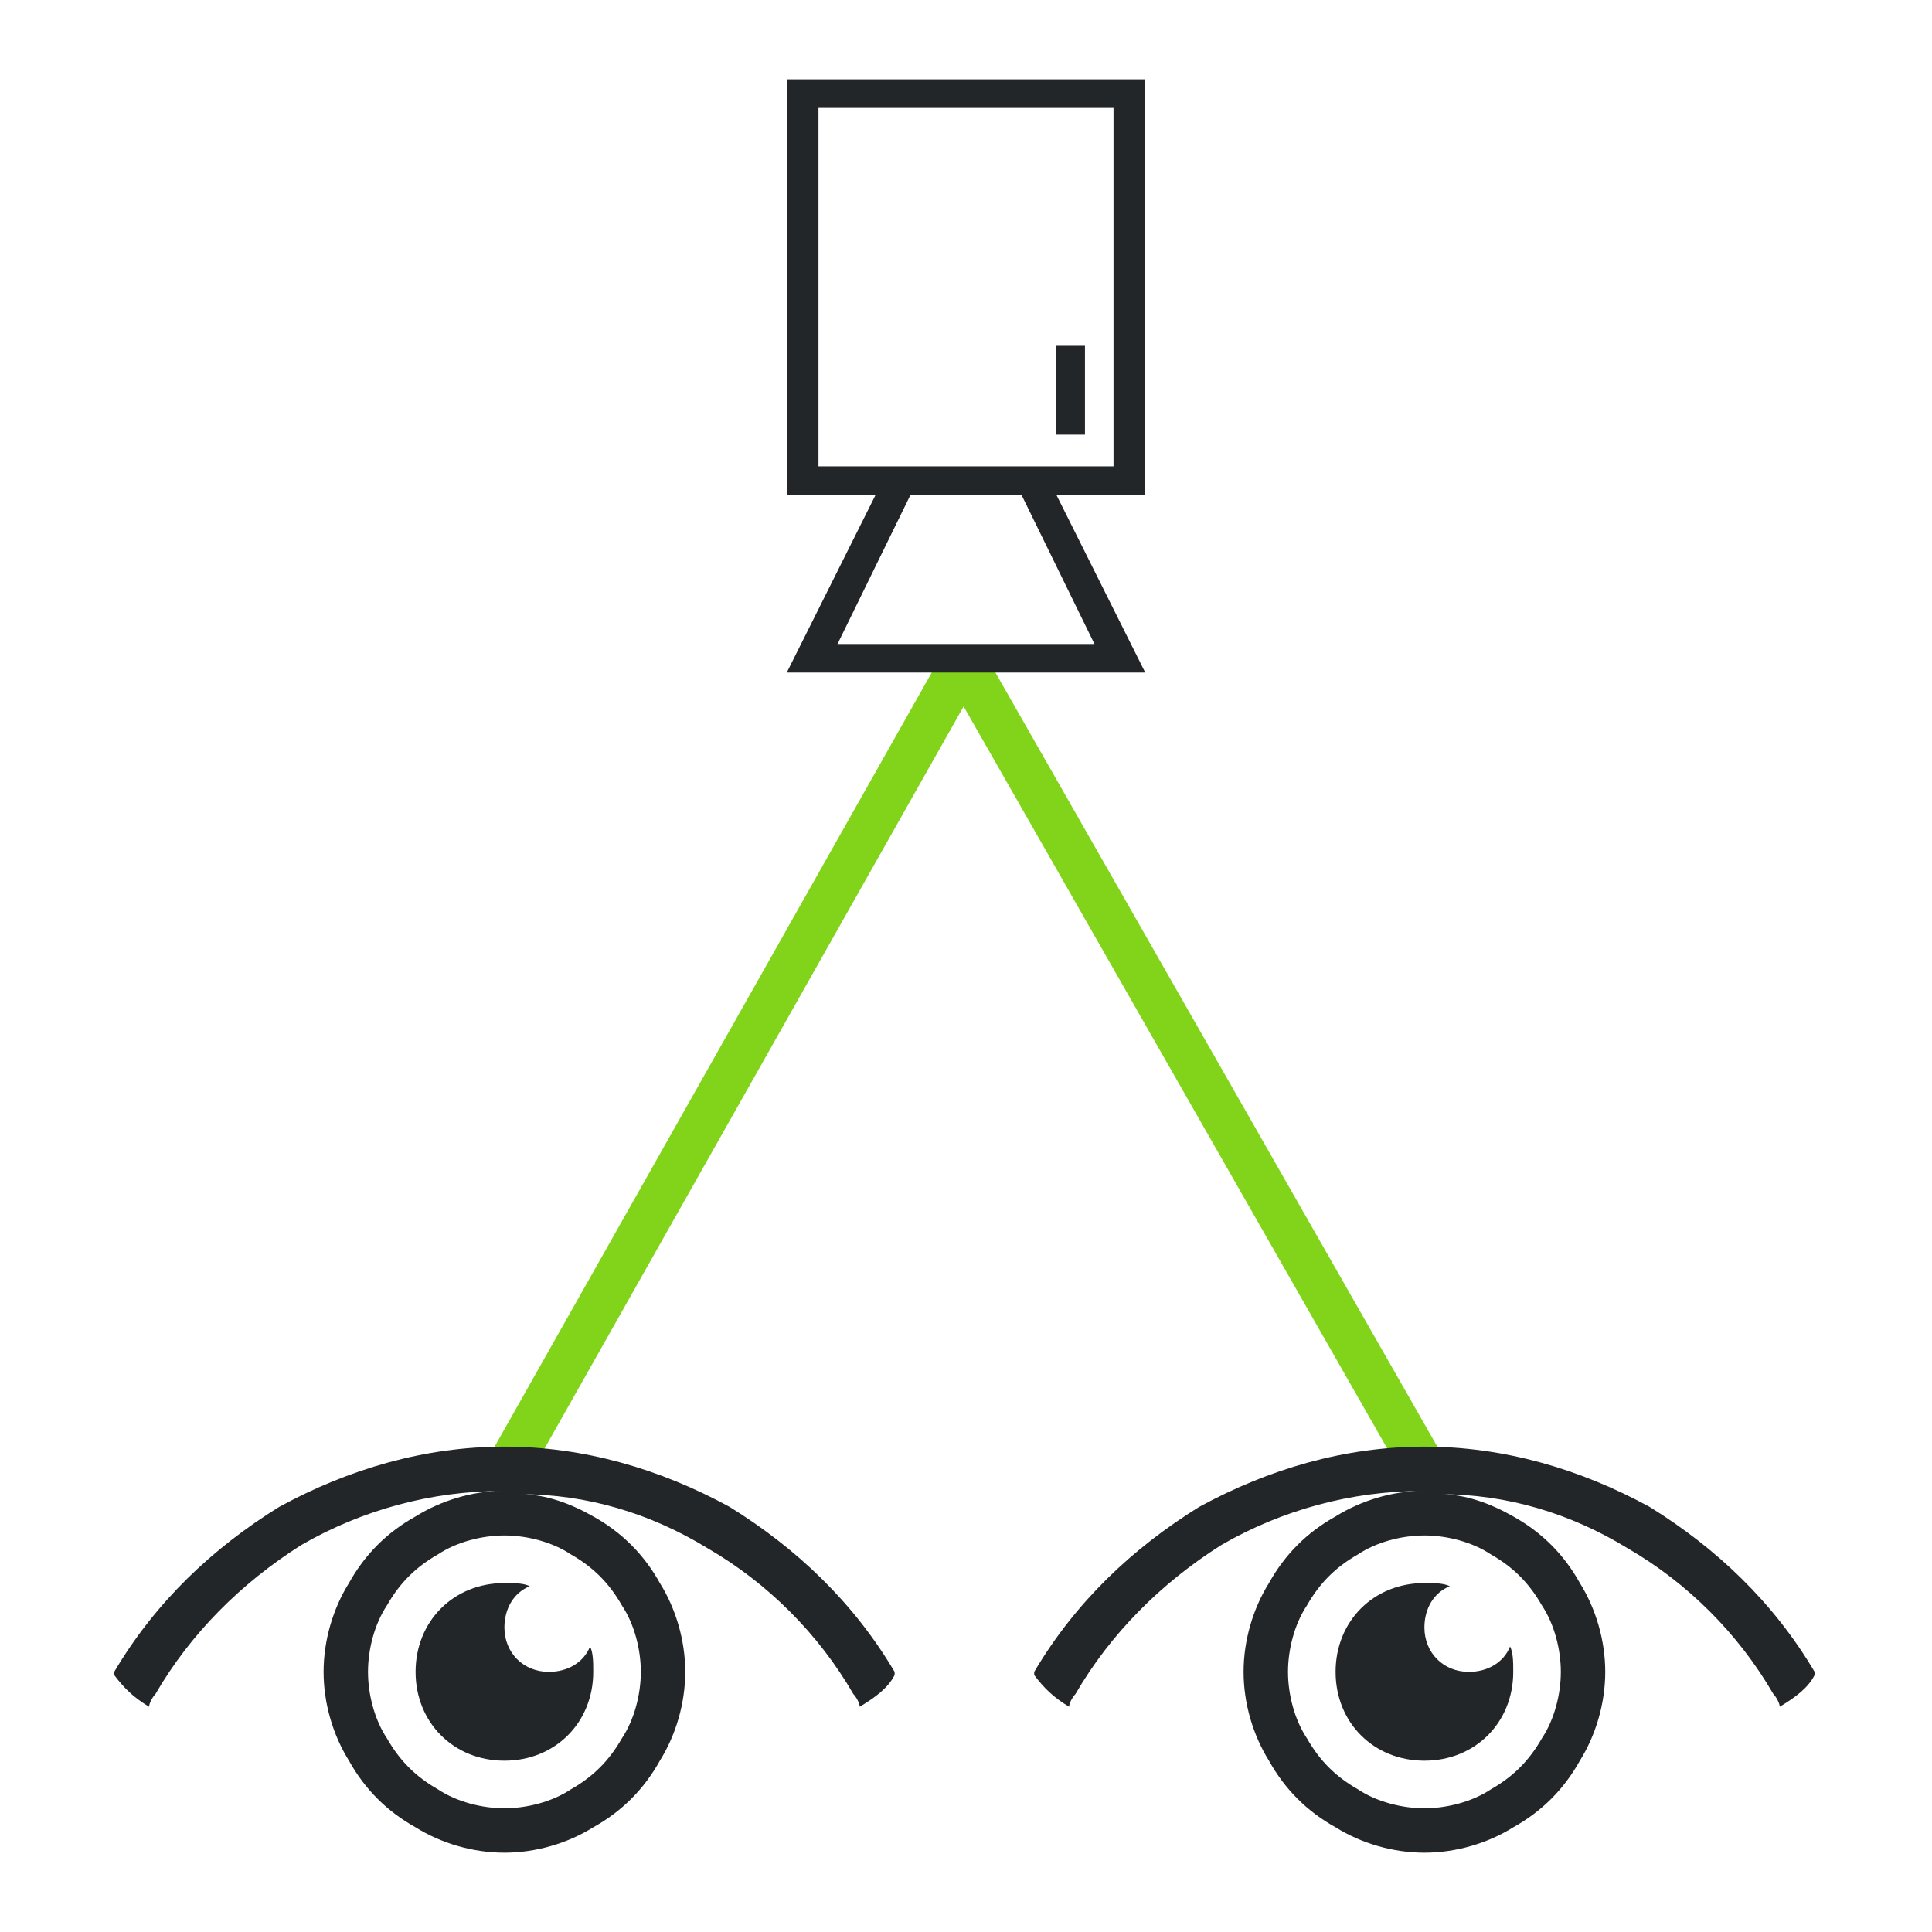
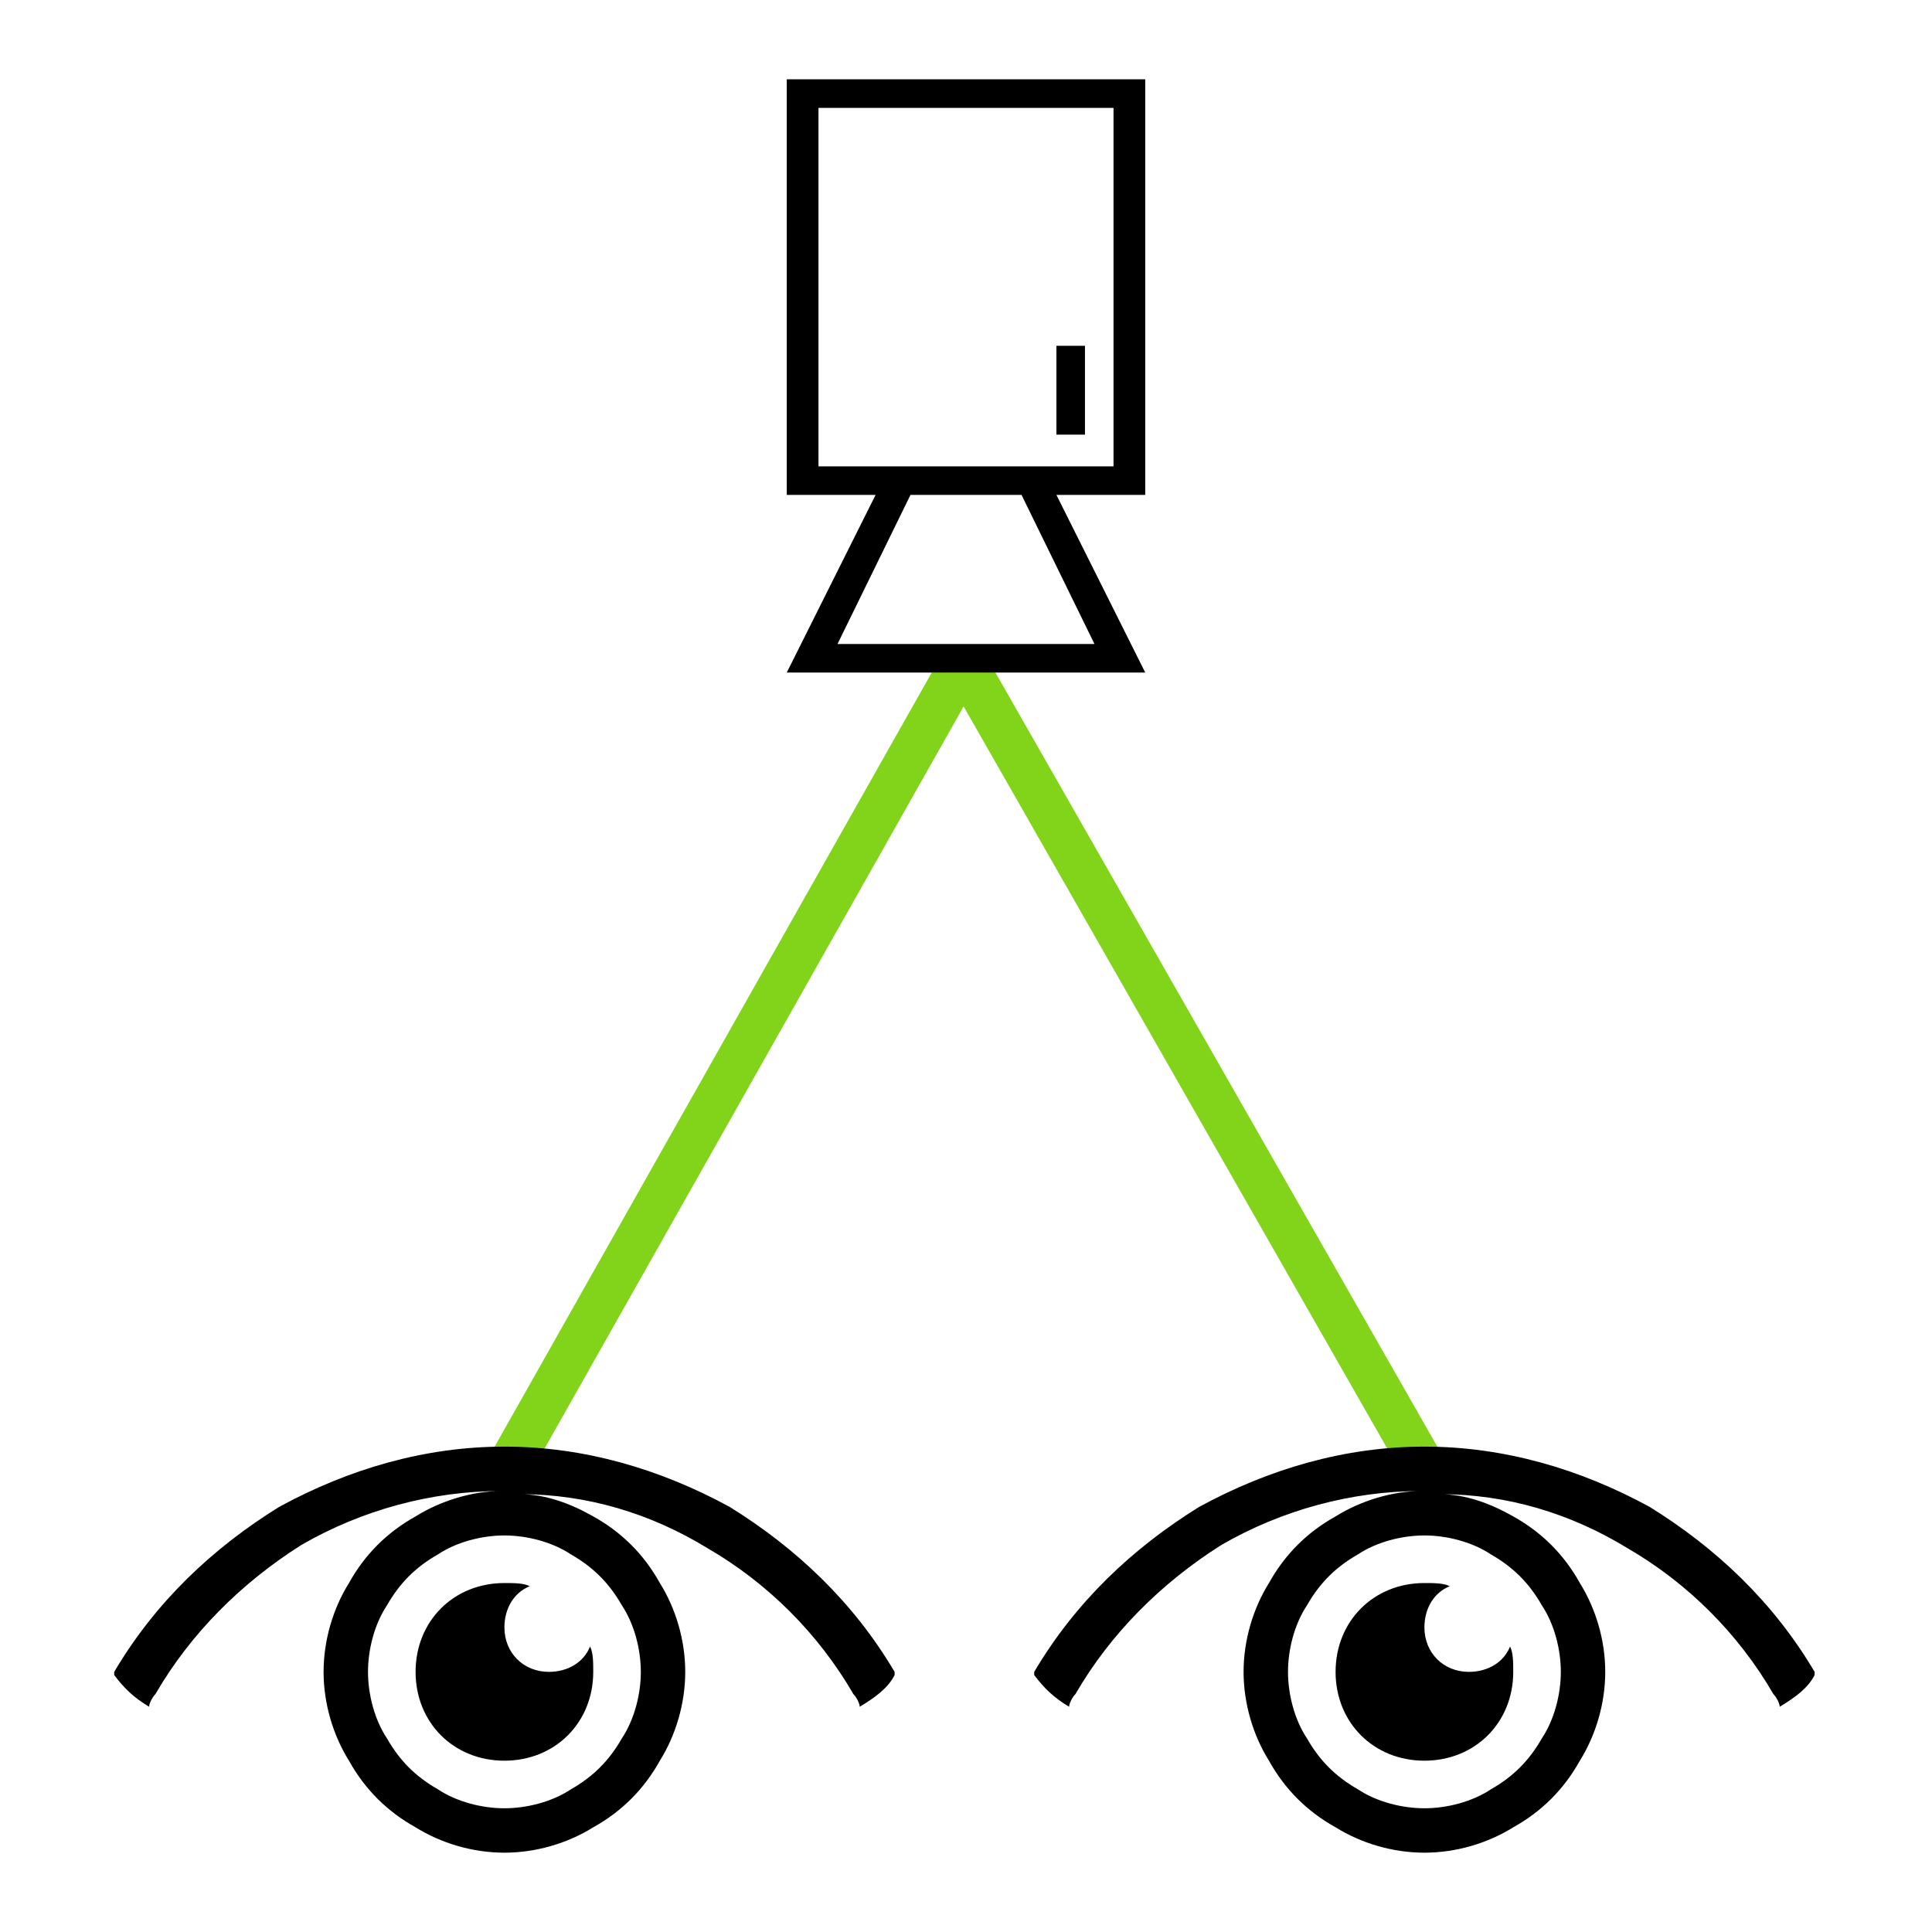
<svg xmlns="http://www.w3.org/2000/svg" xmlns:ns1="http://xml.openoffice.org/svg/export" version="1.2" width="6.09mm" height="6.09mm" viewBox="0 0 609 609" preserveAspectRatio="xMidYMid" fill-rule="evenodd" stroke-width="28.222" stroke-linejoin="round" xml:space="preserve">
  <defs class="ClipPathGroup">
    <clipPath id="presentation_clip_path" clipPathUnits="userSpaceOnUse">
      <rect x="0" y="0" width="609" height="609" />
    </clipPath>
    <clipPath id="presentation_clip_path_shrink" clipPathUnits="userSpaceOnUse">
      <rect x="0" y="0" width="608" height="608" />
    </clipPath>
  </defs>
  <defs class="TextShapeIndex">
    <g ns1:slide="id1" ns1:id-list="id3 id4 id5 id6 id7" />
  </defs>
  <defs class="EmbeddedBulletChars">
    <g id="bullet-char-template-57356" transform="scale(0.0004882812,-0.0004882812)">
      <path d="M 580,1141 L 1163,571 580,0 -4,571 580,1141 Z" />
    </g>
    <g id="bullet-char-template-57354" transform="scale(0.0004882812,-0.0004882812)">
      <path d="M 8,1128 L 1137,1128 1137,0 8,0 8,1128 Z" />
    </g>
    <g id="bullet-char-template-10146" transform="scale(0.0004882812,-0.0004882812)">
      <path d="M 174,0 L 602,739 174,1481 1456,739 174,0 Z M 1358,739 L 309,1346 659,739 1358,739 Z" />
    </g>
    <g id="bullet-char-template-10132" transform="scale(0.0004882812,-0.0004882812)">
      <path d="M 2015,739 L 1276,0 717,0 1260,543 174,543 174,936 1260,936 717,1481 1274,1481 2015,739 Z" />
    </g>
    <g id="bullet-char-template-10007" transform="scale(0.0004882812,-0.0004882812)">
      <path d="M 0,-2 C -7,14 -16,27 -25,37 L 356,567 C 262,823 215,952 215,954 215,979 228,992 255,992 264,992 276,990 289,987 310,991 331,999 354,1012 L 381,999 492,748 772,1049 836,1024 860,1049 C 881,1039 901,1025 922,1006 886,937 835,863 770,784 769,783 710,716 594,584 L 774,223 C 774,196 753,168 711,139 L 727,119 C 717,90 699,76 672,76 641,76 570,178 457,381 L 164,-76 C 142,-110 111,-127 72,-127 30,-127 9,-110 8,-76 1,-67 -2,-52 -2,-32 -2,-23 -1,-13 0,-2 Z" />
    </g>
    <g id="bullet-char-template-10004" transform="scale(0.0004882812,-0.0004882812)">
      <path d="M 285,-33 C 182,-33 111,30 74,156 52,228 41,333 41,471 41,549 55,616 82,672 116,743 169,778 240,778 293,778 328,747 346,684 L 369,508 C 377,444 397,411 428,410 L 1163,1116 C 1174,1127 1196,1133 1229,1133 1271,1133 1292,1118 1292,1087 L 1292,965 C 1292,929 1282,901 1262,881 L 442,47 C 390,-6 338,-33 285,-33 Z" />
    </g>
    <g id="bullet-char-template-9679" transform="scale(0.0004882812,-0.0004882812)">
      <path d="M 813,0 C 632,0 489,54 383,161 276,268 223,411 223,592 223,773 276,916 383,1023 489,1130 632,1184 813,1184 992,1184 1136,1130 1245,1023 1353,916 1407,772 1407,592 1407,412 1353,268 1245,161 1136,54 992,0 813,0 Z" />
    </g>
    <g id="bullet-char-template-8226" transform="scale(0.0004882812,-0.0004882812)">
      <path d="M 346,457 C 273,457 209,483 155,535 101,586 74,649 74,723 74,796 101,859 155,911 209,963 273,989 346,989 419,989 480,963 531,910 582,859 608,796 608,723 608,648 583,586 532,535 482,483 420,457 346,457 Z" />
    </g>
    <g id="bullet-char-template-8211" transform="scale(0.0004882812,-0.0004882812)">
      <path d="M -4,459 L 1135,459 1135,606 -4,606 -4,459 Z" />
    </g>
    <g id="bullet-char-template-61548" transform="scale(0.0004882812,-0.0004882812)">
      <path d="M 173,740 C 173,903 231,1043 346,1159 462,1274 601,1332 765,1332 928,1332 1067,1274 1183,1159 1299,1043 1357,903 1357,740 1357,577 1299,437 1183,322 1067,206 928,148 765,148 601,148 462,206 346,322 231,437 173,577 173,740 Z" />
    </g>
  </defs>
  <g>
    <g id="id2" class="Master_Slide">
      <g id="bg-id2" class="Background" />
      <g id="bo-id2" class="BackgroundObjects" />
    </g>
  </g>
  <g class="SlideGroup">
    <g>
      <g id="container-id1">
        <g id="id1" class="Slide" clip-path="url(#presentation_clip_path)">
          <g class="Page">
            <g class="com.sun.star.drawing.LineShape">
              <g id="id3">
                <rect class="BoundingBox" stroke="none" fill="none" x="297" y="202" width="160" height="269" />
-                 <path fill="none" stroke="rgb(129,212,26)" stroke-width="14" stroke-linejoin="round" d="M 304,209 L 449,463" />
+                 <path fill="none" stroke="#81d41a" stroke-width="14" stroke-linejoin="round" d="M 304,209 L 449,463" />
              </g>
            </g>
            <g class="com.sun.star.drawing.LineShape">
              <g id="id4">
                <rect class="BoundingBox" stroke="none" fill="none" x="153" y="201" width="159" height="270" />
-                 <path fill="none" stroke="rgb(129,212,26)" stroke-width="14" stroke-linejoin="round" d="M 304,208 L 160,463" />
+                 <path fill="none" stroke="#81d41a" stroke-width="14" stroke-linejoin="round" d="M 304,208 L 160,463" />
              </g>
            </g>
            <g class="Graphic">
              <g id="id5">
                <rect class="BoundingBox" stroke="none" fill="none" x="197" y="11" width="216" height="216" />
-                 <path fill="rgb(35,38,41)" stroke="none" d="M 361,25 L 248,25 248,156 276,156 248,212 361,212 333,156 361,156 361,25 Z M 351,34 L 351,147 258,147 258,34 351,34 Z M 264,203 L 287,156 322,156 345,203 264,203 Z M 342,109 L 333,109 333,137 342,137 342,109 Z" />
+                 <path fill="#000000" stroke="none" d="M 361,25 L 248,25 248,156 276,156 248,212 361,212 333,156 361,156 361,25 Z M 351,34 L 351,147 258,147 258,34 351,34 Z M 264,203 L 287,156 322,156 345,203 264,203 Z M 342,109 L 333,109 333,137 342,137 342,109 Z" />
              </g>
            </g>
            <g class="Graphic">
              <g id="id6">
                <rect class="BoundingBox" stroke="none" fill="none" x="-4" y="364" width="327" height="327" />
-                 <path fill="rgb(35,38,41)" stroke="none" d="M 88,475 C 67,488 49,505 36,527 36,527 36,528 36,528 39,532 42,535 47,538 47,537 48,535 49,534 60,515 76,499 95,487 114,476 136,470 158,470 159,470 159,470 159,470 159,470 159,470 158,470 149,470 139,473 131,478 122,483 115,490 110,499 105,507 102,517 102,527 102,537 105,547 110,555 115,564 122,571 131,576 139,581 149,584 159,584 169,584 179,581 187,576 196,571 203,564 208,555 213,547 216,537 216,527 216,517 213,507 208,499 203,490 196,483 187,478 180,474 172,471 164,471 185,471 205,477 223,488 242,499 258,515 269,534 270,535 271,537 271,538 276,535 280,532 282,528 282,528 282,527 282,527 269,505 251,488 230,475 208,463 184,456 159,456 134,456 110,463 88,475 Z M 159,484 C 166,484 174,486 180,490 187,494 192,499 196,506 200,512 202,520 202,527 202,534 200,542 196,548 192,555 187,560 180,564 174,568 166,570 159,570 152,570 144,568 138,564 131,560 126,555 122,548 118,542 116,534 116,527 116,520 118,512 122,506 126,499 131,494 138,490 144,486 152,484 159,484 Z M 159,499 C 143,499 131,511 131,527 131,543 143,555 159,555 175,555 187,543 187,527 187,524 187,521 186,519 184,524 179,527 173,527 165,527 159,521 159,513 159,507 162,502 167,500 165,499 162,499 159,499 Z" />
+                 <path fill="#000000" stroke="none" d="M 88,475 C 67,488 49,505 36,527 36,527 36,528 36,528 39,532 42,535 47,538 47,537 48,535 49,534 60,515 76,499 95,487 114,476 136,470 158,470 159,470 159,470 159,470 159,470 159,470 158,470 149,470 139,473 131,478 122,483 115,490 110,499 105,507 102,517 102,527 102,537 105,547 110,555 115,564 122,571 131,576 139,581 149,584 159,584 169,584 179,581 187,576 196,571 203,564 208,555 213,547 216,537 216,527 216,517 213,507 208,499 203,490 196,483 187,478 180,474 172,471 164,471 185,471 205,477 223,488 242,499 258,515 269,534 270,535 271,537 271,538 276,535 280,532 282,528 282,528 282,527 282,527 269,505 251,488 230,475 208,463 184,456 159,456 134,456 110,463 88,475 Z M 159,484 C 166,484 174,486 180,490 187,494 192,499 196,506 200,512 202,520 202,527 202,534 200,542 196,548 192,555 187,560 180,564 174,568 166,570 159,570 152,570 144,568 138,564 131,560 126,555 122,548 118,542 116,534 116,527 116,520 118,512 122,506 126,499 131,494 138,490 144,486 152,484 159,484 Z M 159,499 C 143,499 131,511 131,527 131,543 143,555 159,555 175,555 187,543 187,527 187,524 187,521 186,519 184,524 179,527 173,527 165,527 159,521 159,513 159,507 162,502 167,500 165,499 162,499 159,499 Z" />
              </g>
            </g>
            <g class="Graphic">
              <g id="id7">
                <rect class="BoundingBox" stroke="none" fill="none" x="286" y="364" width="327" height="327" />
-                 <path fill="rgb(35,38,41)" stroke="none" d="M 378,475 C 357,488 339,505 326,527 326,527 326,528 326,528 329,532 332,535 337,538 337,537 338,535 339,534 350,515 366,499 385,487 404,476 426,470 448,470 449,470 449,470 449,470 449,470 449,470 448,470 439,470 429,473 421,478 412,483 405,490 400,499 395,507 392,517 392,527 392,537 395,547 400,555 405,564 412,571 421,576 429,581 439,584 449,584 459,584 469,581 477,576 486,571 493,564 498,555 503,547 506,537 506,527 506,517 503,507 498,499 493,490 486,483 477,478 470,474 462,471 454,471 475,471 495,477 513,488 532,499 548,515 559,534 560,535 561,537 561,538 566,535 570,532 572,528 572,528 572,527 572,527 559,505 541,488 520,475 498,463 474,456 449,456 424,456 400,463 378,475 Z M 449,484 C 456,484 464,486 470,490 477,494 482,499 486,506 490,512 492,520 492,527 492,534 490,542 486,548 482,555 477,560 470,564 464,568 456,570 449,570 442,570 434,568 428,564 421,560 416,555 412,548 408,542 406,534 406,527 406,520 408,512 412,506 416,499 421,494 428,490 434,486 442,484 449,484 Z M 449,499 C 433,499 421,511 421,527 421,543 433,555 449,555 465,555 477,543 477,527 477,524 477,521 476,519 474,524 469,527 463,527 455,527 449,521 449,513 449,507 452,502 457,500 455,499 452,499 449,499 Z" />
+                 <path fill="#000000" stroke="none" d="M 378,475 C 357,488 339,505 326,527 326,527 326,528 326,528 329,532 332,535 337,538 337,537 338,535 339,534 350,515 366,499 385,487 404,476 426,470 448,470 449,470 449,470 449,470 449,470 449,470 448,470 439,470 429,473 421,478 412,483 405,490 400,499 395,507 392,517 392,527 392,537 395,547 400,555 405,564 412,571 421,576 429,581 439,584 449,584 459,584 469,581 477,576 486,571 493,564 498,555 503,547 506,537 506,527 506,517 503,507 498,499 493,490 486,483 477,478 470,474 462,471 454,471 475,471 495,477 513,488 532,499 548,515 559,534 560,535 561,537 561,538 566,535 570,532 572,528 572,528 572,527 572,527 559,505 541,488 520,475 498,463 474,456 449,456 424,456 400,463 378,475 Z M 449,484 C 456,484 464,486 470,490 477,494 482,499 486,506 490,512 492,520 492,527 492,534 490,542 486,548 482,555 477,560 470,564 464,568 456,570 449,570 442,570 434,568 428,564 421,560 416,555 412,548 408,542 406,534 406,527 406,520 408,512 412,506 416,499 421,494 428,490 434,486 442,484 449,484 Z M 449,499 C 433,499 421,511 421,527 421,543 433,555 449,555 465,555 477,543 477,527 477,524 477,521 476,519 474,524 469,527 463,527 455,527 449,521 449,513 449,507 452,502 457,500 455,499 452,499 449,499 Z" />
              </g>
            </g>
          </g>
        </g>
      </g>
    </g>
  </g>
</svg>
